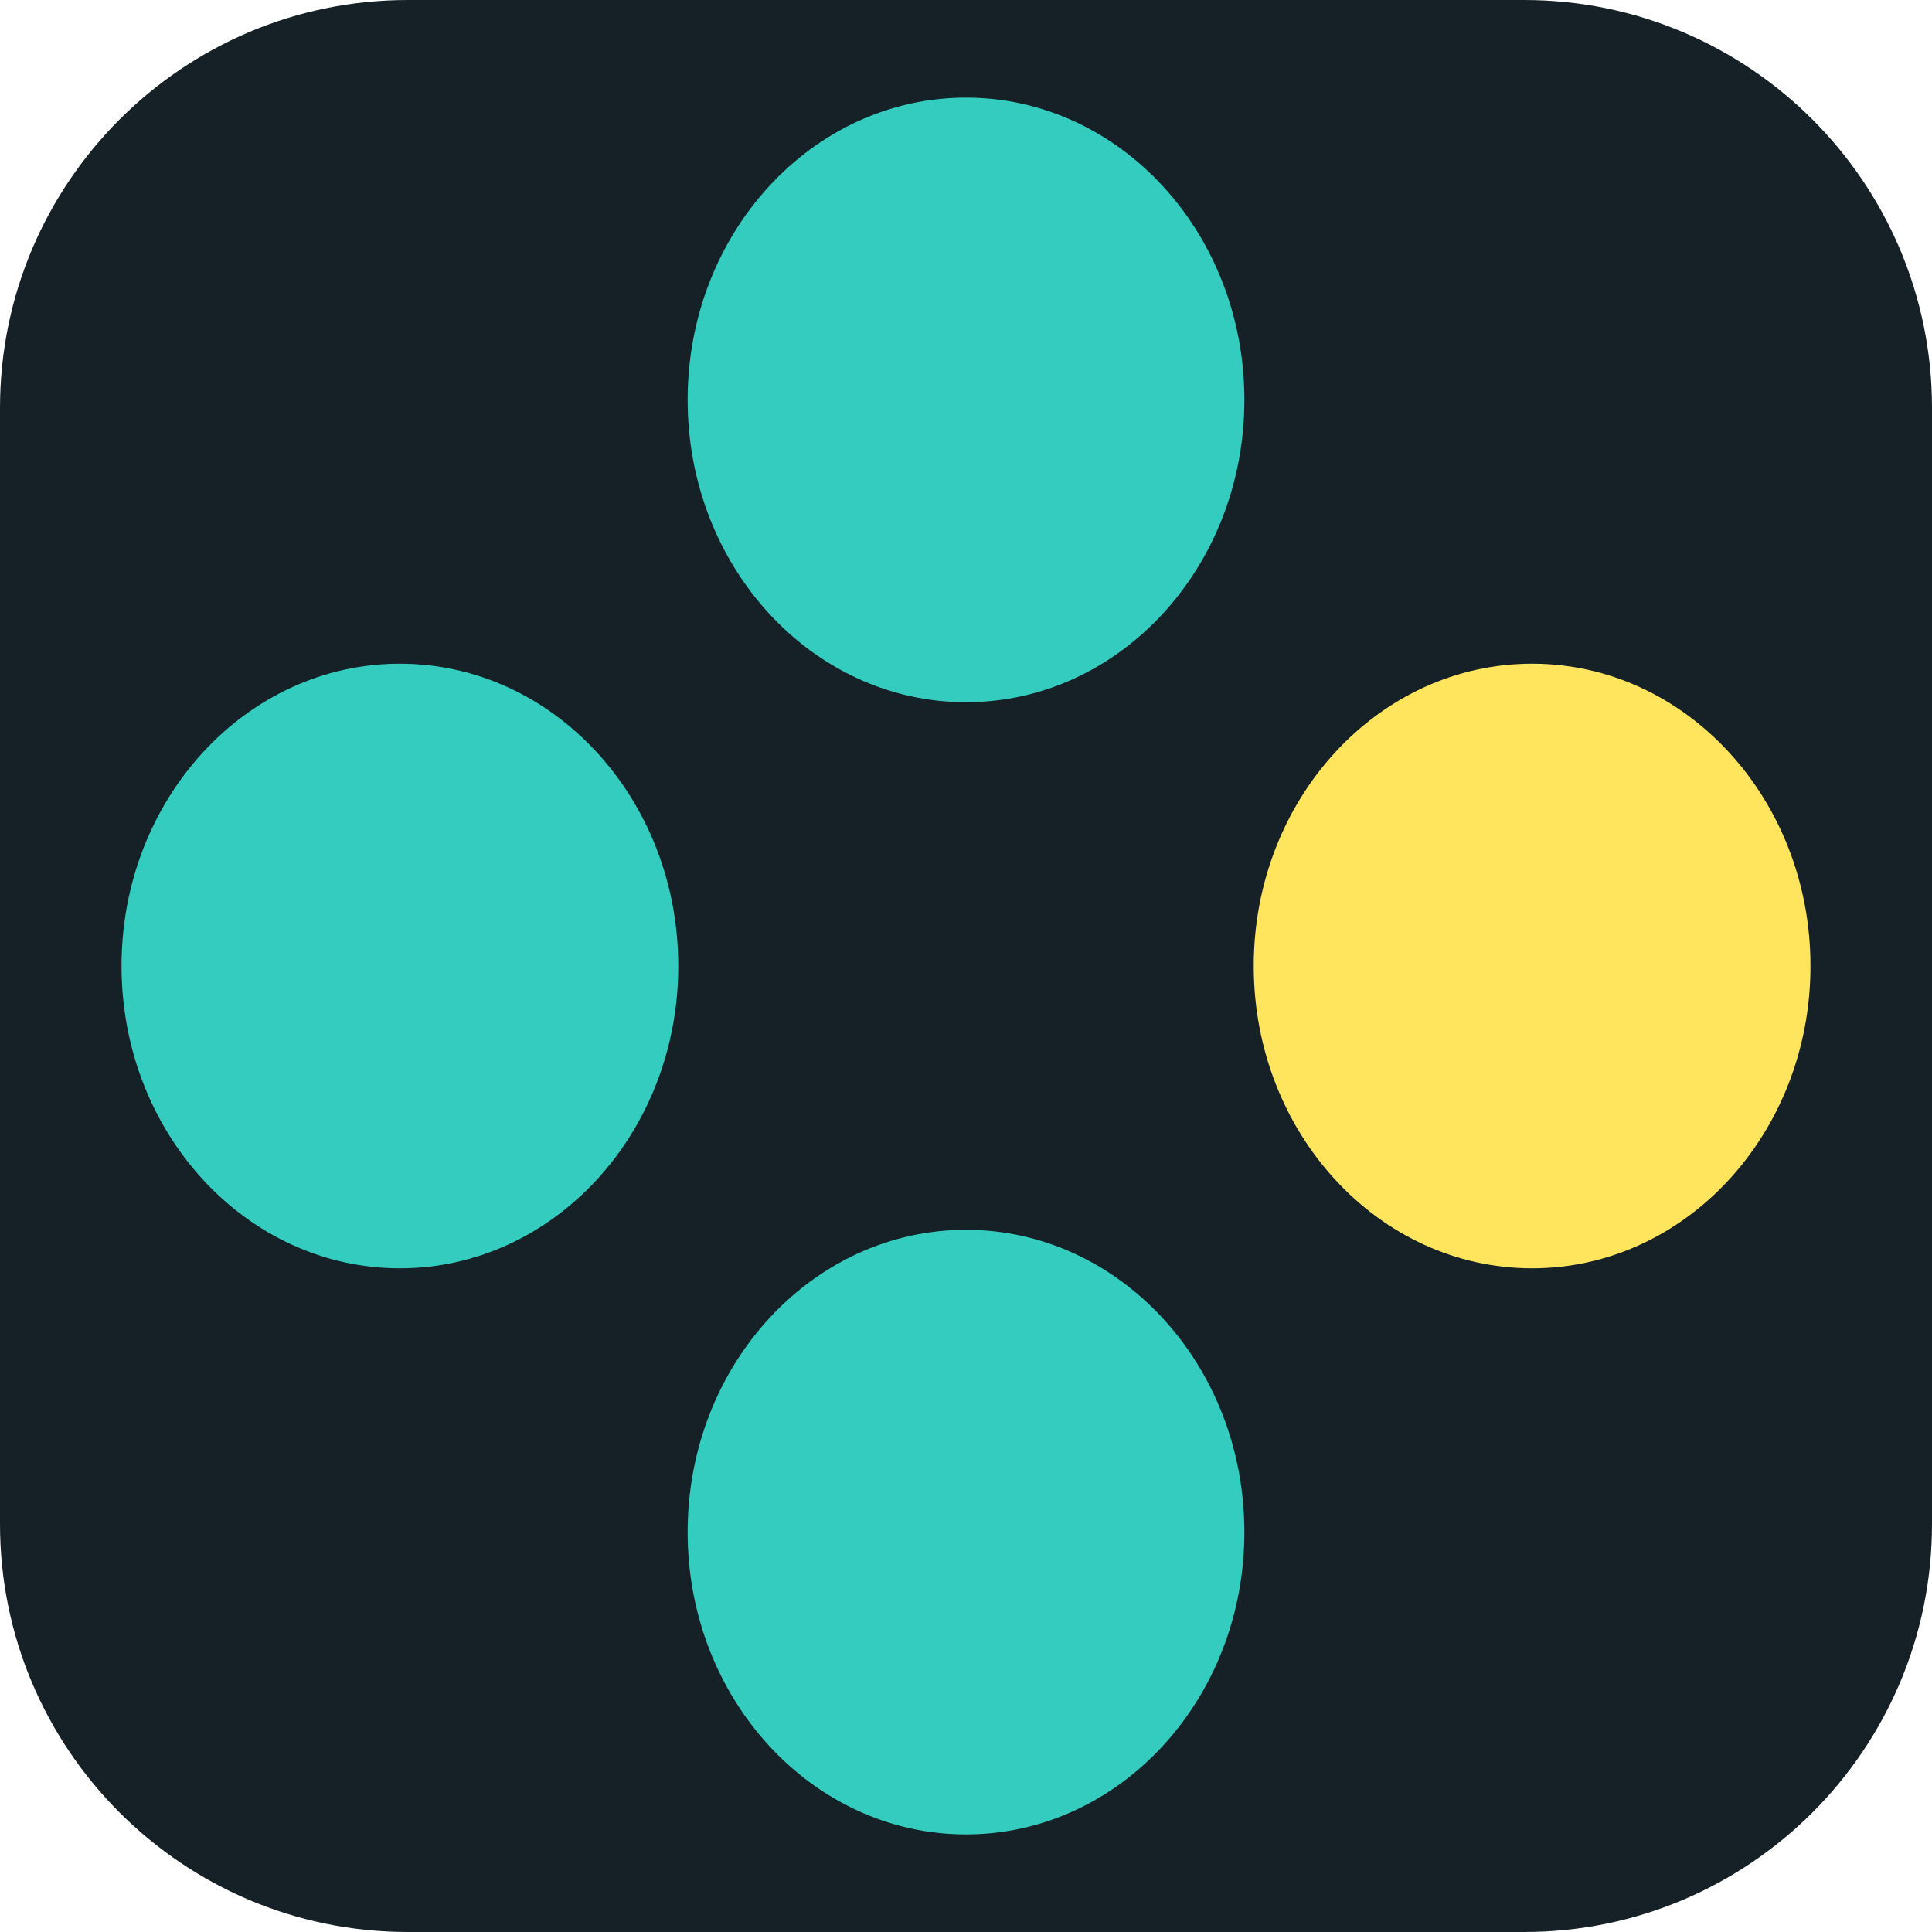
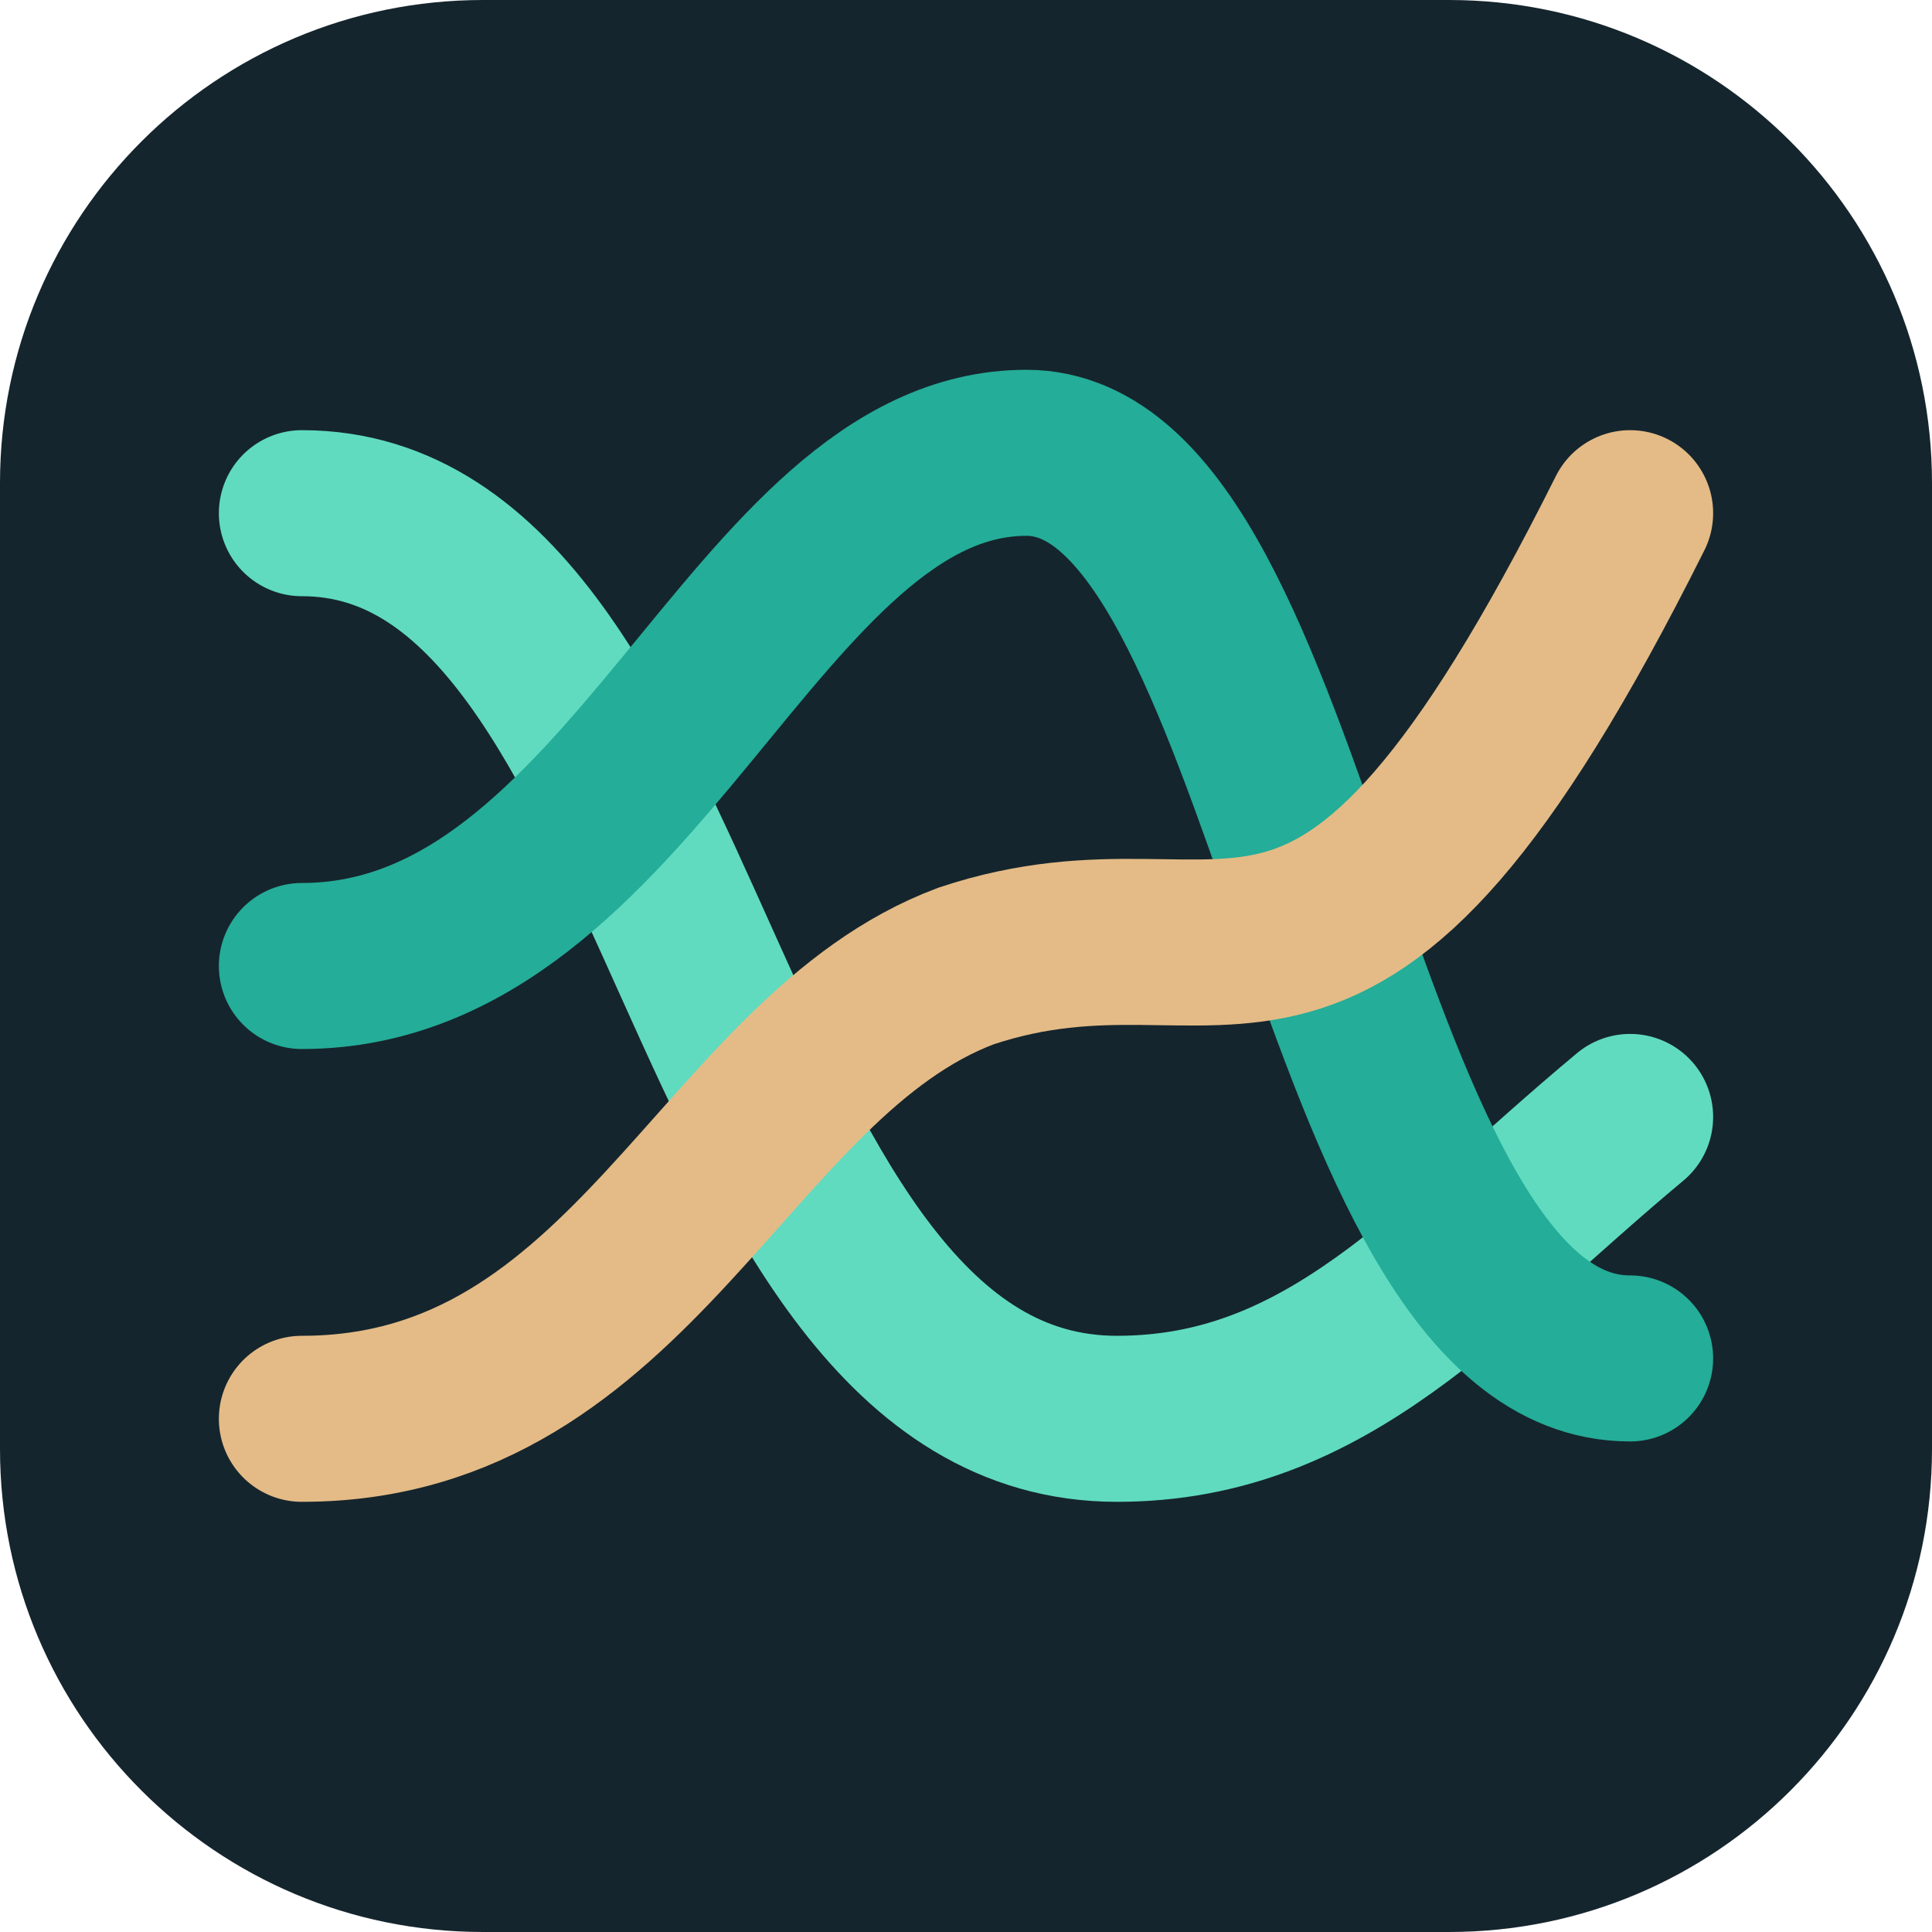
- <svg xmlns="http://www.w3.org/2000/svg" width="100%" height="100%" viewBox="0 0 842 842" version="1.1" xml:space="preserve" style="fill-rule:evenodd;clip-rule:evenodd;stroke-miterlimit:1.5;">
-   <g id="Artboard1" transform="matrix(1,0,0,1,-404,-704)">
-     <rect x="404" y="704" width="842" height="842" style="fill:none;" />
-     <g transform="matrix(1,0,0,1,20,446)">
-       <path d="M1226,435.752L1226,922.248C1226,1020.35 1146.35,1100 1048.25,1100L561.752,1100C463.648,1100 384,1020.35 384,922.248L384,435.752C384,337.648 463.648,258 561.752,258L1048.25,258C1146.35,258 1226,337.648 1226,435.752Z" style="fill:rgb(22,33,39);" />
-     </g>
-     <g transform="matrix(2.32977,0,0,2.53004,-1228.36,-1486.39)">
-       <circle cx="881.359" cy="934.641" r="56.359" style="fill:rgb(51,204,191);stroke:rgb(22,33,39);stroke-width:8.57px;" />
-     </g>
-     <g transform="matrix(2.32977,0,0,2.53004,-981.645,-1239.68)">
-       <circle cx="881.359" cy="934.641" r="56.359" style="fill:rgb(255,228,94);stroke:rgb(22,33,39);stroke-width:8.57px;" />
-     </g>
-     <g transform="matrix(2.32977,0,0,2.53004,-1475.08,-1239.68)">
-       <circle cx="881.359" cy="934.641" r="56.359" style="fill:rgb(51,204,191);stroke:rgb(22,33,39);stroke-width:8.57px;" />
-     </g>
-     <g transform="matrix(2.32977,0,0,2.53004,-1228.36,-992.957)">
-       <circle cx="881.359" cy="934.641" r="56.359" style="fill:rgb(51,204,191);stroke:rgb(22,33,39);stroke-width:8.57px;" />
-     </g>
-   </g>
+ <svg xmlns="http://www.w3.org/2000/svg" viewBox="0 0 64 64" role="img" aria-labelledby="title">
+   <rect width="64" height="64" rx="16" fill="#15252d" />
+   <path d="M10 17c13 0 13 30 27 30 7 0 11-5 17-10" fill="none" stroke="#60dbc0" stroke-width="5.5" stroke-linecap="round" />
+   <path d="M10 32c11 0 15-17 24-17 9 0 10 30 20 30" fill="none" stroke="#24ad98" stroke-width="5.5" stroke-linecap="round" />
+   <path d="M10 47c11 0 14-12 22-15 9-3 12 5 22-15" fill="none" stroke="#e4bb86" stroke-width="5.5" stroke-linecap="round" />
</svg>
